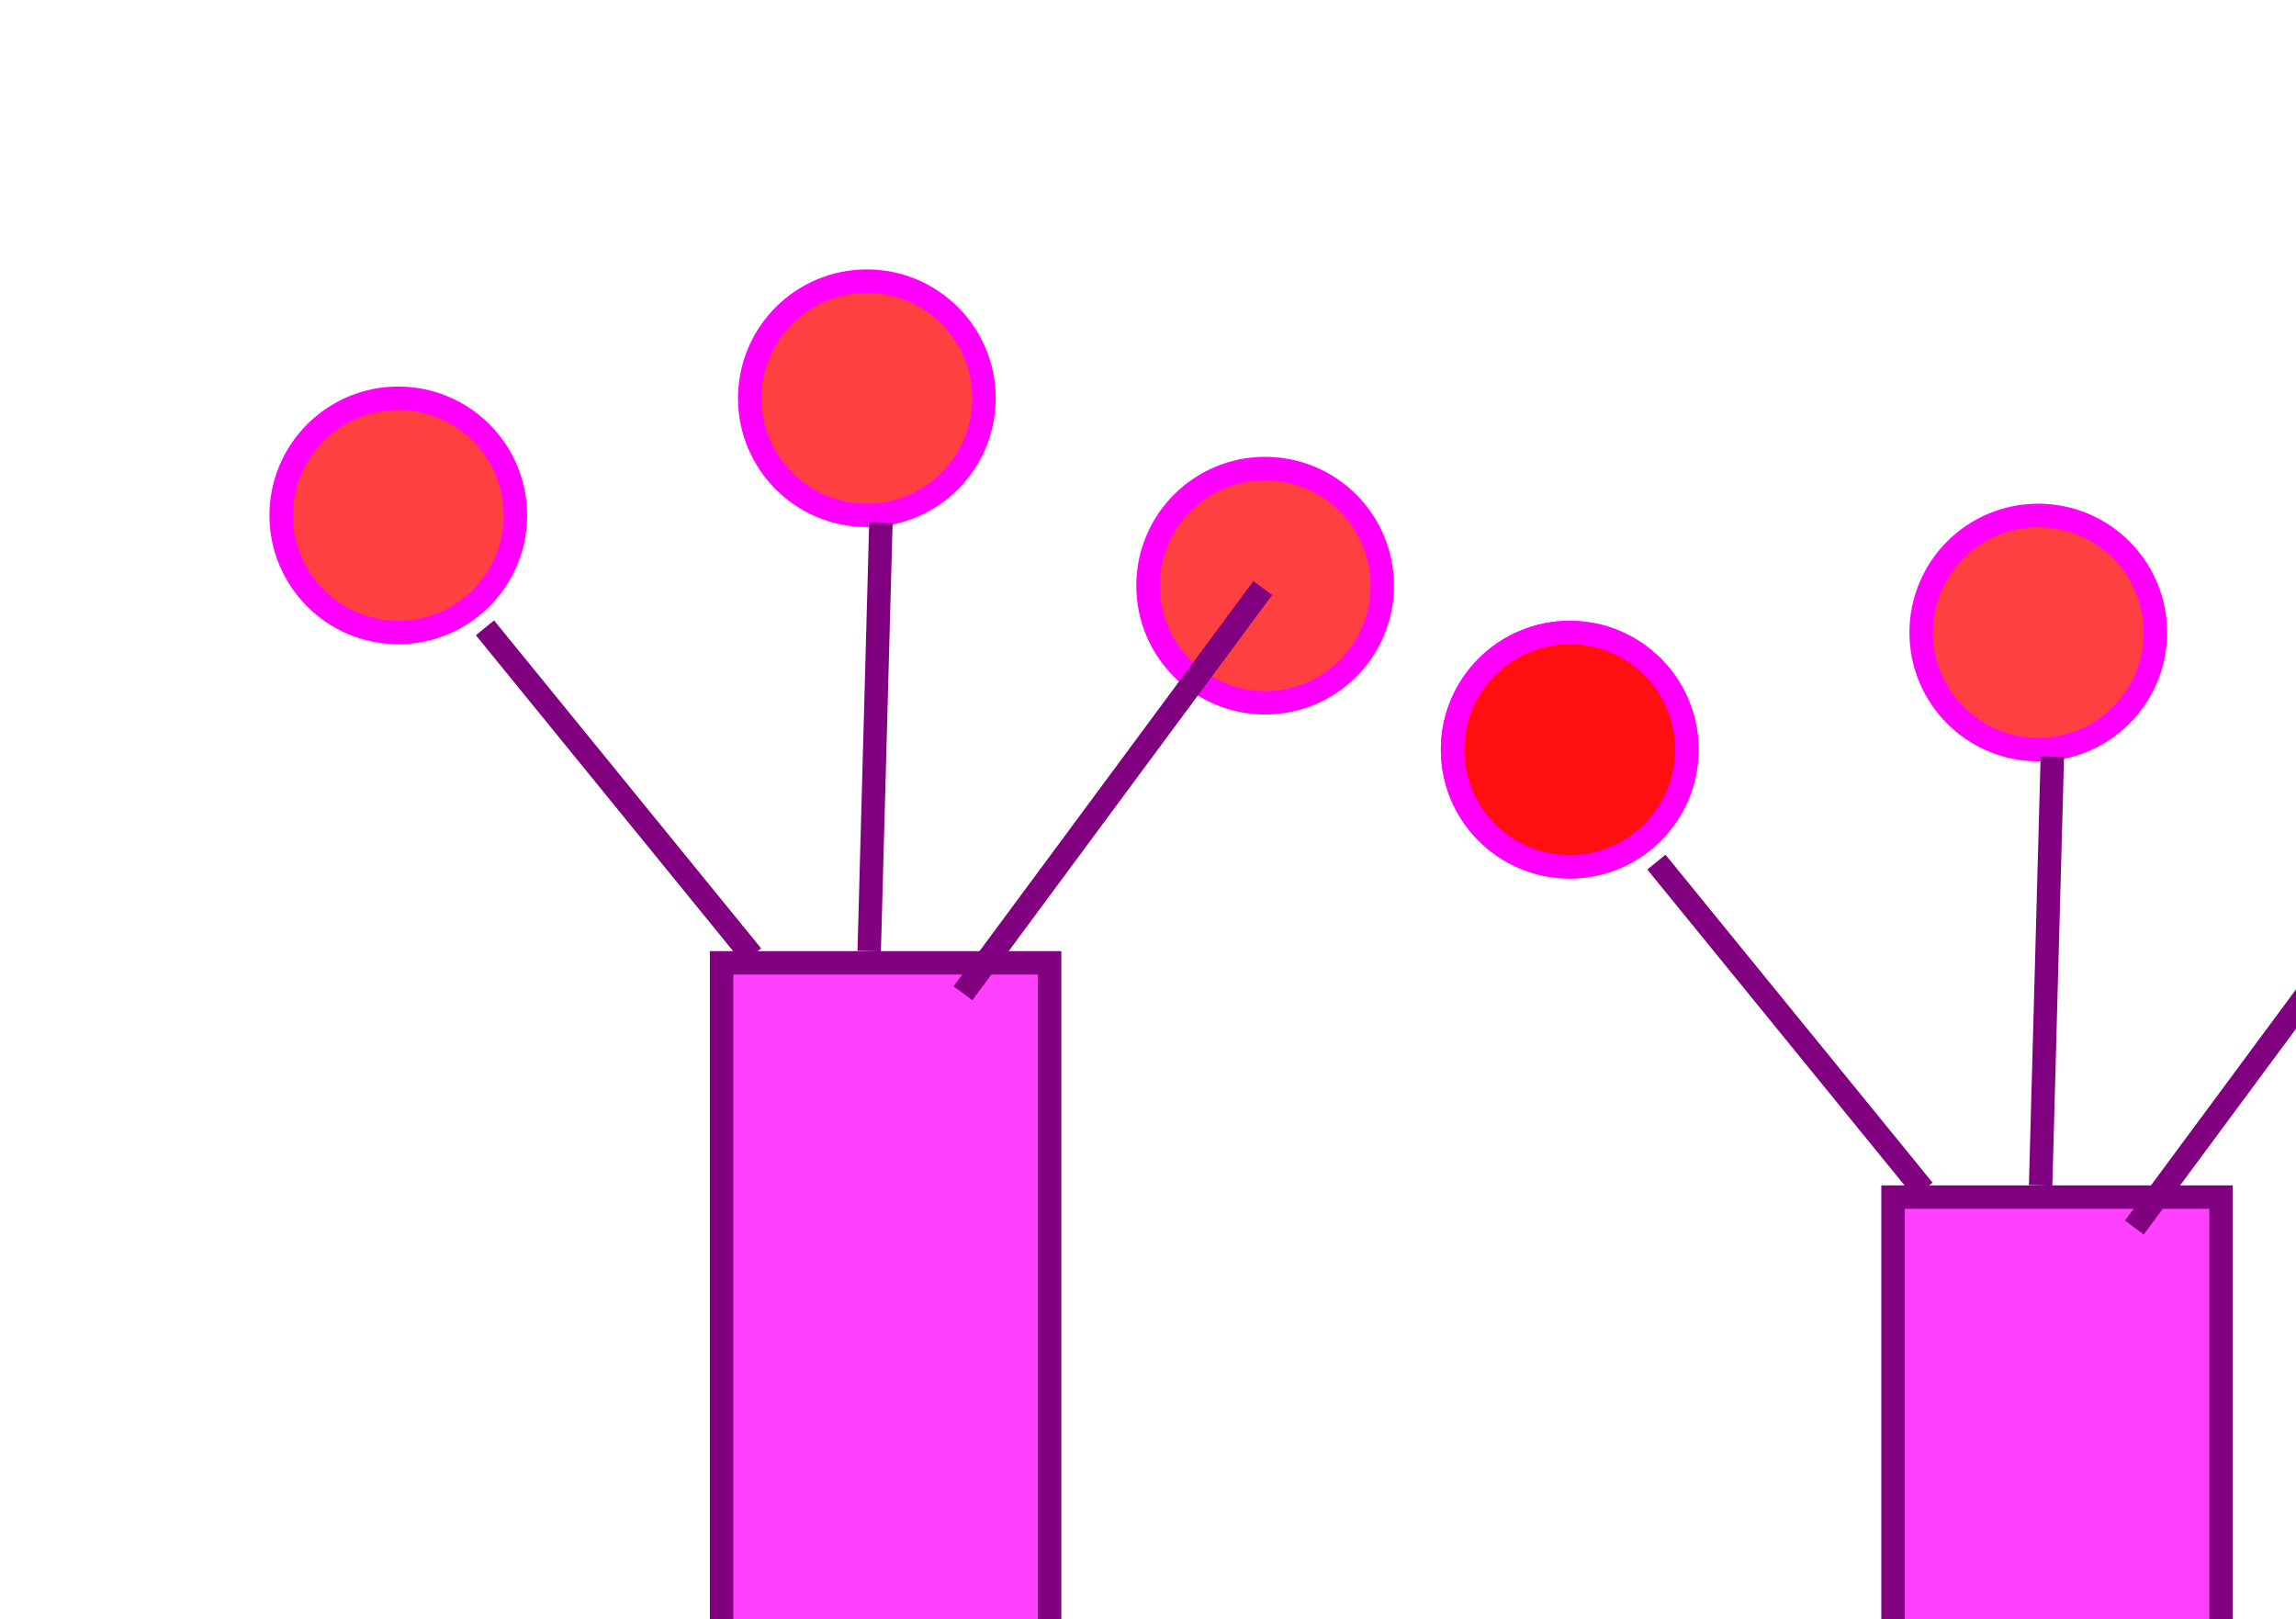
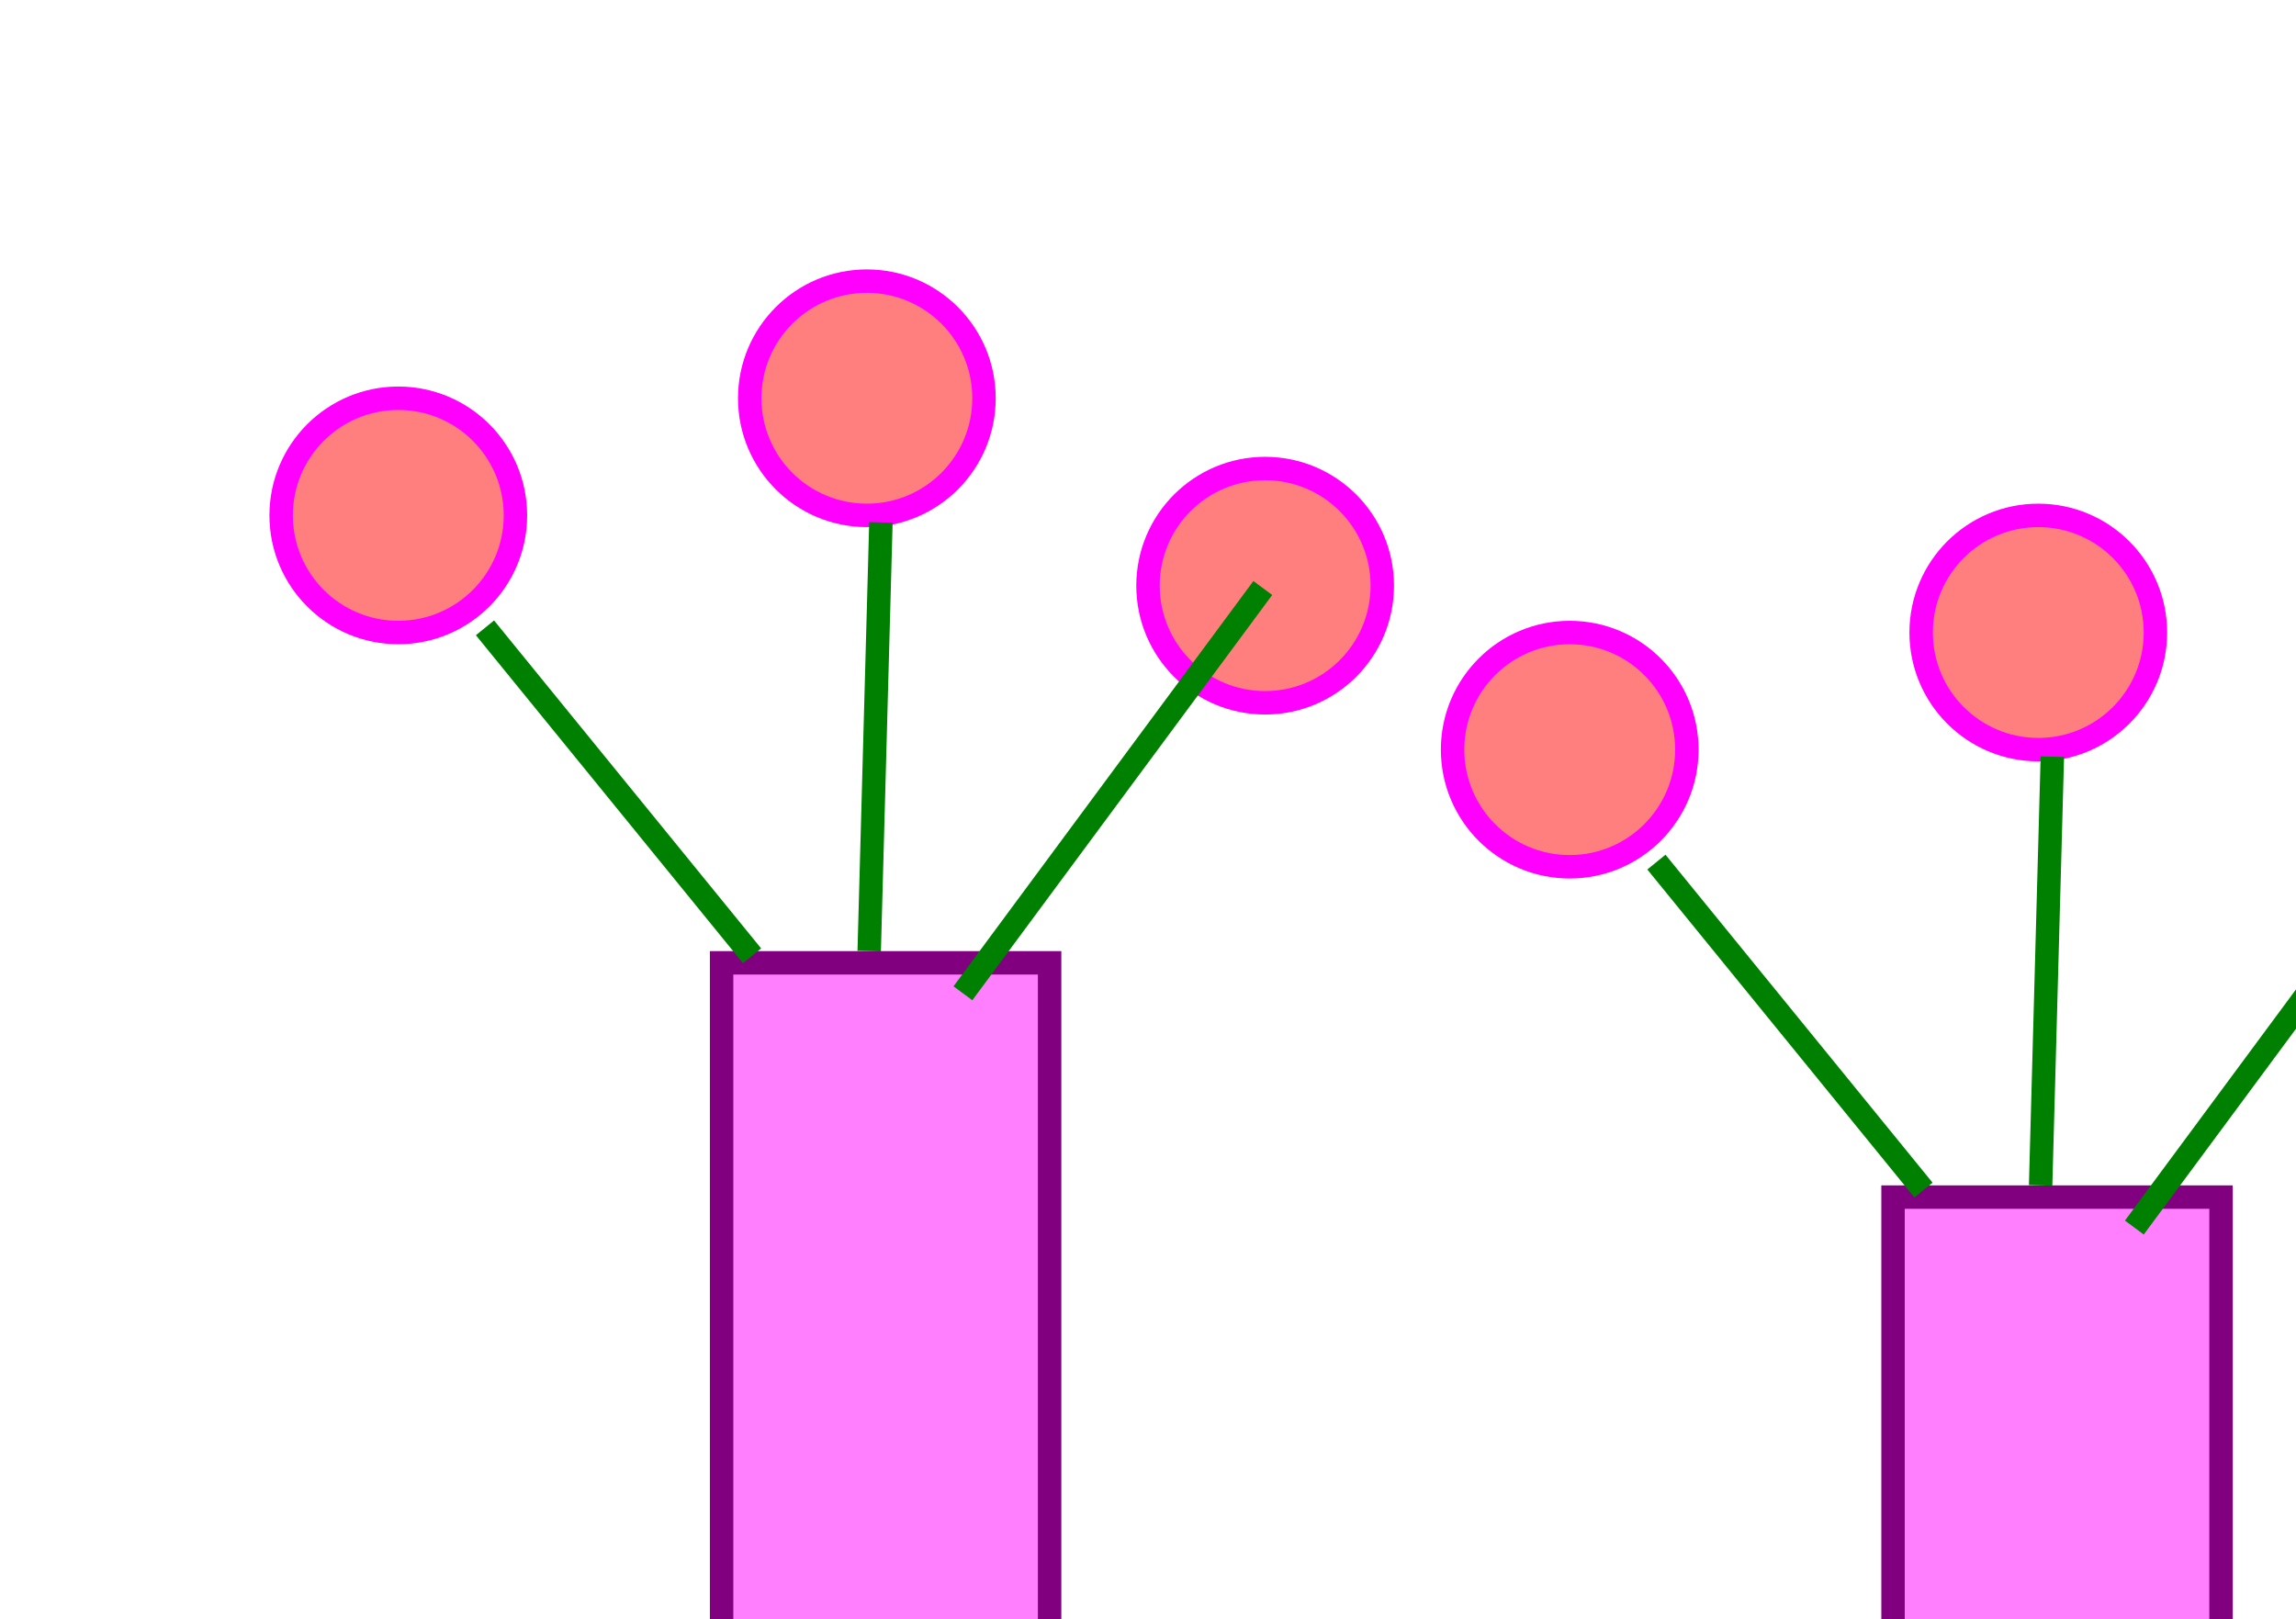
- <svg xmlns="http://www.w3.org/2000/svg" version="1.1">
-   <circle cx="54" cy="25" r="5" stroke="#FF00FF" stroke-width="1" fill="#FF0000" fill-opacity="75%" />
-   <circle cx="37" cy="17" r="5" stroke="#FF00FF" stroke-width="1" fill="#FF0000" fill-opacity="75%" />
-   <circle cx="17" cy="22" r="5" stroke="#FF00FF" stroke-width="1" fill="#FF0000" fill-opacity="75%" />
-   <circle cx="104" cy="35" r="5" stroke="#FF00FF" stroke-width="1" fill="#FF0000" fill-opacity="75%" />
-   <circle cx="87" cy="27" r="5" stroke="#FF00FF" stroke-width="1" fill="#FF0000" fill-opacity="75%" />
-   <circle cx="67" cy="32" r="5" stroke="#FF00FF" stroke-width="1" fill="#FF0000" fill-opacity="75%" />
-   <circle cx="67" cy="32" r="5" stroke="#FF00FF" stroke-width="1" fill="#FF0000" fill-opacity="75%" />
-   <rect x="30.8" y="41.1" width="14" height="29" stroke="#800080" stroke-width="1" fill="#ff00ff" fill-opacity="75%" />
-   <rect x="80.8" y="51.1" width="14" height="29" stroke="#800080" stroke-width="1" fill="#ff00ff" fill-opacity="75%" />
-   <line x1="41.1" y1="42.4" x2="53.9" y2="25.1" stroke="#800080" stroke-width="1" />
-   <line x1="37.1" y1="40.6" x2="37.6" y2="22.3" stroke="#800080" stroke-width="1" />
-   <line x1="32.1" y1="40.8" x2="20.7" y2="26.8" stroke="#800080" stroke-width="1" />
-   <line x1="91.1" y1="52.4" x2="103.9" y2="35.1" stroke="#800080" stroke-width="1" />
-   <line x1="87.1" y1="50.6" x2="87.6" y2="32.3" stroke="#800080" stroke-width="1" />
-   <line x1="82.1" y1="50.8" x2="70.7" y2="36.8" stroke="#800080" stroke-width="1" />
+ <svg xmlns="http://www.w3.org/2000/svg">
+   <rect id="1" x="30.8" y="41.1" width="14" height="29" stroke="#800080" fill="#ff00ff" fill-opacity="50%" />
+   <rect id="17" x="80.8" y="51.1" width="14" height="29" stroke="#800080" fill="#ff00ff" fill-opacity="50%" />
+   <circle id="5" cx="54" cy="25" r="5" stroke="#FF00FF" fill="#FF0000" fill-opacity="50%" />
+   <circle id="6" cx="37" cy="17" r="5" stroke="#FF00FF" fill="#FF0000" fill-opacity="50%" />
+   <circle id="7" cx="17" cy="22" r="5" stroke="#FF00FF" fill="#FF0000" fill-opacity="50%" />
+   <circle id="21" cx="104" cy="35" r="5" stroke="#FF00FF" fill="#FF0000" fill-opacity="50%" />
+   <circle id="22" cx="87" cy="27" r="5" stroke="#FF00FF" fill="#FF0000" fill-opacity="50%" />
+   <circle id="23" cx="67" cy="32" r="5" stroke="#FF00FF" fill="#FF0000" fill-opacity="50%" />
+   <line id="2" x1="41.1" y1="42.4" x2="53.9" y2="25.1" stroke="#008000" />
+   <line id="3" x1="37.1" y1="40.6" x2="37.6" y2="22.3" stroke="#008000" />
+   <line id="4" x1="32.1" y1="40.8" x2="20.7" y2="26.8" stroke="#008000" />
+   <line id="18" x1="91.1" y1="52.4" x2="103.9" y2="35.1" stroke="#008000" />
+   <line id="19" x1="87.1" y1="50.6" x2="87.6" y2="32.3" stroke="#008000" />
+   <line id="20" x1="82.1" y1="50.8" x2="70.7" y2="36.8" stroke="#008000" />
</svg>
